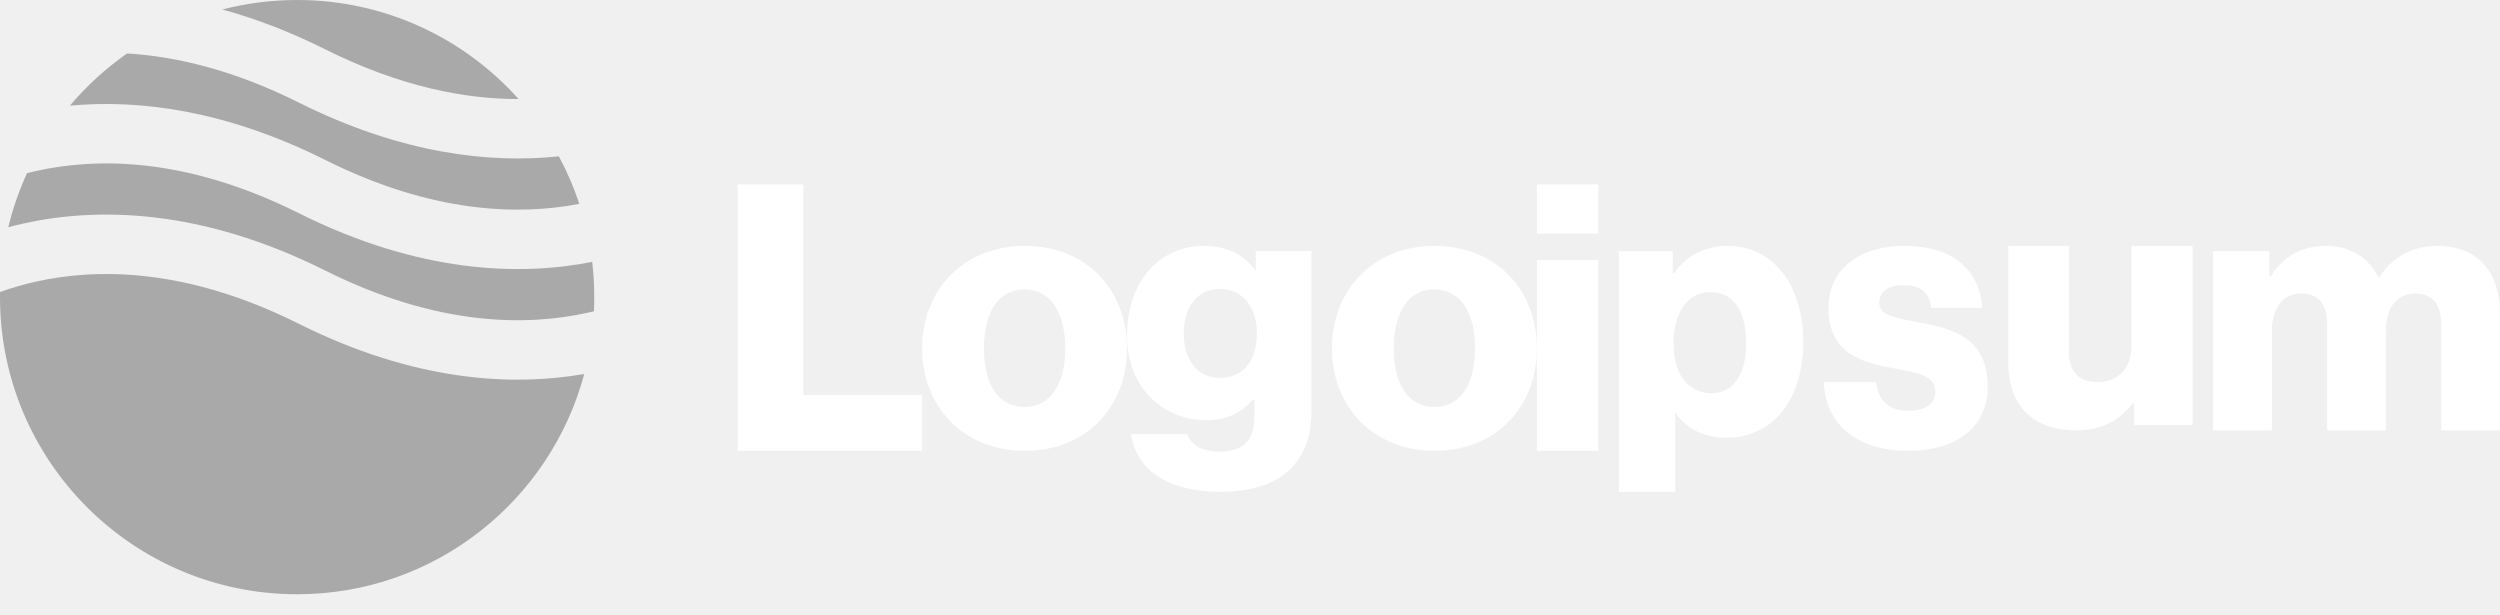
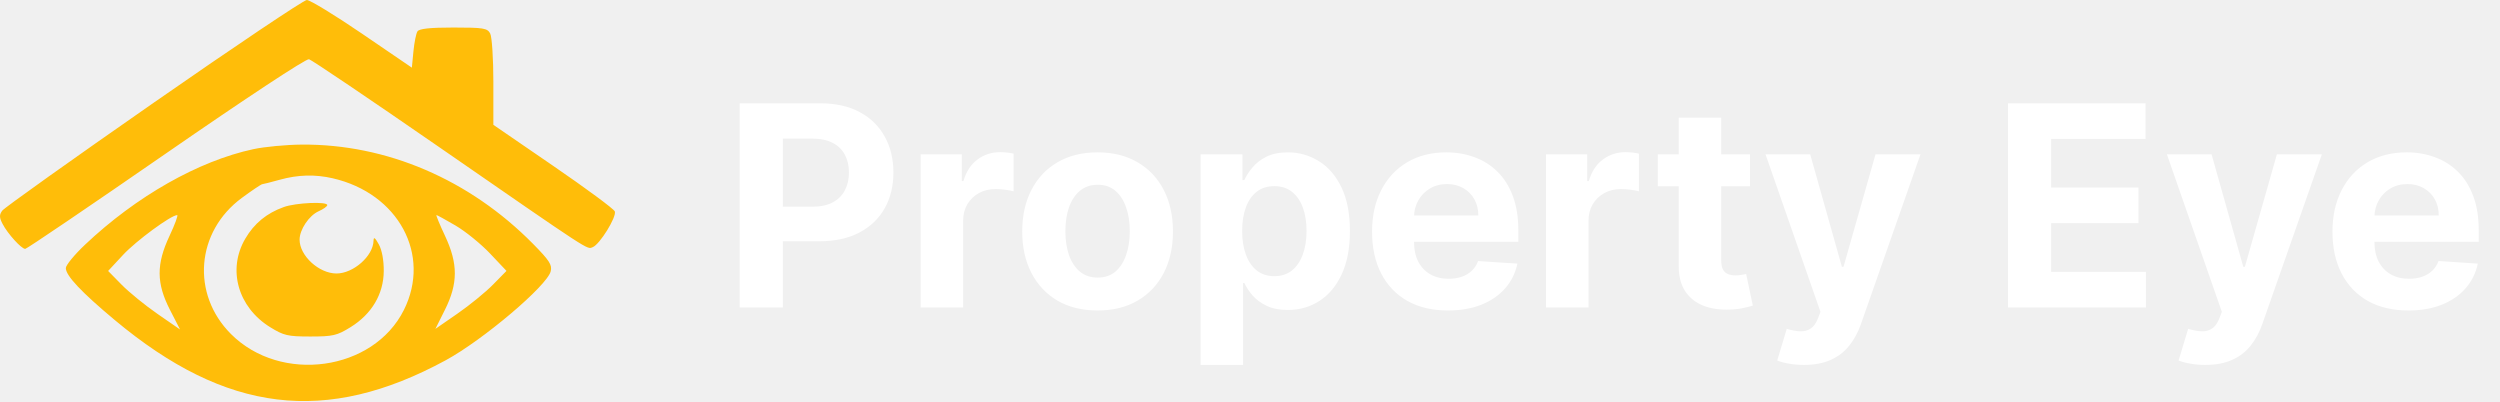
- <svg xmlns="http://www.w3.org/2000/svg" width="122" height="30" viewBox="0 0 122 30" fill="none">
-   <path d="M36 22H45V19.273H39.199V9H36V22Z" fill="white" />
-   <path d="M49.991 19.86C48.693 19.86 48.017 18.716 48.017 17C48.017 15.284 48.693 14.122 49.991 14.122C51.289 14.122 51.983 15.284 51.983 17C51.983 18.716 51.289 19.86 49.991 19.86ZM50.009 22C53.026 22 55 19.841 55 17C55 14.159 53.026 12 50.009 12C47.011 12 45 14.159 45 17C45 19.841 47.011 22 50.009 22Z" fill="white" />
-   <path d="M59.544 24C60.867 24 62.033 23.71 62.816 23.028C63.53 22.398 64 21.443 64 20.131V12.256H61.284V13.193H61.249C60.727 12.46 59.926 12 58.743 12C56.532 12 55 13.807 55 16.364C55 19.04 56.863 20.506 58.865 20.506C59.944 20.506 60.623 20.079 61.145 19.5H61.215V20.369C61.215 21.426 60.71 22.04 59.509 22.04C58.569 22.04 58.099 21.648 57.942 21.188H55.191C55.47 23.011 57.089 24 59.544 24ZM59.526 18.443C58.464 18.443 57.768 17.591 57.768 16.278C57.768 14.949 58.464 14.097 59.526 14.097C60.71 14.097 61.337 15.085 61.337 16.261C61.337 17.489 60.762 18.443 59.526 18.443Z" fill="white" />
-   <path d="M69.991 19.86C68.693 19.86 68.016 18.716 68.016 17C68.016 15.284 68.693 14.122 69.991 14.122C71.289 14.122 71.983 15.284 71.983 17C71.983 18.716 71.289 19.86 69.991 19.86ZM70.009 22C73.025 22 75 19.841 75 17C75 14.159 73.025 12 70.009 12C67.011 12 65 14.159 65 17C65 19.841 67.011 22 70.009 22Z" fill="white" />
-   <path d="M75 22H78V12.691H75V22ZM75 11.4H78V9H75V11.4Z" fill="white" />
-   <path d="M79 24H81.752V20.172H81.786C82.326 20.914 83.12 21.362 84.234 21.362C86.497 21.362 88 19.535 88 16.672C88 14.017 86.599 12 84.302 12C83.12 12 82.276 12.534 81.685 13.328H81.634V12.259H79V24ZM83.525 19.19C82.343 19.19 81.668 18.207 81.668 16.776C81.668 15.345 82.276 14.259 83.475 14.259C84.657 14.259 85.214 15.259 85.214 16.776C85.214 18.276 84.572 19.19 83.525 19.19Z" fill="white" />
-   <path d="M93.133 22C95.357 22 97 20.932 97 18.869C97 16.457 95.241 16.033 93.747 15.757C92.668 15.536 91.705 15.444 91.705 14.781C91.705 14.191 92.22 13.915 92.884 13.915C93.631 13.915 94.145 14.173 94.245 15.02H96.734C96.602 13.16 95.307 12 92.9 12C90.892 12 89.232 13.031 89.232 15.02C89.232 17.23 90.809 17.672 92.286 17.948C93.415 18.169 94.444 18.262 94.444 19.109C94.444 19.716 93.93 20.048 93.116 20.048C92.22 20.048 91.656 19.587 91.556 18.648H89C89.083 20.729 90.643 22 93.133 22Z" fill="white" />
-   <path d="M101.293 21C102.591 21 103.415 20.522 104.091 19.668H104.146V20.744H107V12H104.018V16.884C104.018 17.926 103.396 18.643 102.372 18.643C101.421 18.643 100.963 18.114 100.963 17.157V12H98V17.738C98 19.685 99.134 21 101.293 21Z" fill="white" />
-   <path d="M108 21H110.87V16.099C110.87 15.057 111.399 14.323 112.297 14.323C113.16 14.323 113.565 14.869 113.565 15.808V21H116.435V16.099C116.435 15.057 116.946 14.323 117.862 14.323C118.725 14.323 119.13 14.869 119.13 15.808V21H122V15.313C122 13.349 120.979 12 118.936 12C117.774 12 116.805 12.478 116.101 13.537H116.065C115.608 12.598 114.709 12 113.53 12C112.226 12 111.364 12.598 110.8 13.503H110.747V12.256H108V21Z" fill="white" />
-   <path fill-rule="evenodd" clip-rule="evenodd" d="M6.201 2.608C5.164 3.334 4.226 4.191 3.411 5.156C6.739 4.848 10.966 5.352 15.873 7.806C21.114 10.426 25.334 10.515 28.271 9.948C28.005 9.141 27.669 8.366 27.272 7.629C23.91 7.983 19.6 7.514 14.576 5.002C11.387 3.408 8.575 2.751 6.201 2.608ZM25.308 4.833C22.653 1.867 18.794 0 14.5 0C13.239 0 12.015 0.161 10.849 0.464C12.429 0.895 14.107 1.525 15.873 2.409C19.551 4.247 22.726 4.839 25.308 4.833ZM28.899 12.78C25.351 13.481 20.451 13.337 14.576 10.4C9.084 7.654 4.713 7.688 1.765 8.343C1.612 8.377 1.464 8.413 1.319 8.45C0.933 9.289 0.625 10.172 0.404 11.088C0.64 11.025 0.884 10.966 1.135 10.909C4.712 10.115 9.766 10.149 15.873 13.203C21.366 15.949 25.737 15.915 28.686 15.259C28.787 15.237 28.886 15.214 28.984 15.19C28.995 14.961 29 14.731 29 14.5C29 13.918 28.966 13.344 28.899 12.78ZM28.511 18.25C24.997 18.864 20.24 18.628 14.576 15.797C9.084 13.051 4.713 13.085 1.765 13.741C1.11 13.886 0.521 14.063 0.002 14.25C0.001 14.333 0 14.416 0 14.5C0 22.508 6.492 29 14.5 29C21.211 29 26.858 24.44 28.511 18.25Z" fill="#A9A9A9" />
+ <svg xmlns="http://www.w3.org/2000/svg" width="187" height="30" viewBox="0 0 187 30" fill="none">
+   <path fill-rule="evenodd" clip-rule="evenodd" d="M11.489 7.688C5.42 11.911 0.325 15.541 0.167 15.757C-0.062 16.071 -0.057 16.267 0.193 16.75C0.572 17.481 1.602 18.617 1.886 18.617C1.999 18.617 6.739 15.403 12.419 11.475C18.431 7.318 22.9 4.374 23.114 4.43C23.317 4.483 27.667 7.42 32.782 10.957C44.395 18.989 43.889 18.659 44.335 18.488C44.861 18.287 46.141 16.214 45.987 15.813C45.917 15.629 43.844 14.096 41.381 12.408L36.904 9.337V6.143C36.904 4.381 36.797 2.75 36.666 2.504C36.453 2.106 36.164 2.059 33.919 2.059C32.163 2.059 31.354 2.146 31.226 2.347C31.124 2.505 30.989 3.18 30.924 3.848L30.807 5.061L27.089 2.525C25.044 1.131 23.181 -0.006 22.948 2.17169e-05C22.715 0.006 17.558 3.465 11.489 7.688ZM18.958 11.156C14.85 12.037 10.191 14.68 6.361 18.302C5.57 19.05 4.923 19.837 4.923 20.052C4.923 20.619 6.086 21.855 8.586 23.941C16.923 30.903 24.383 31.809 33.338 26.949C36.13 25.433 40.921 21.376 41.192 20.298C41.313 19.816 41.103 19.489 39.868 18.237C35.121 13.424 28.907 10.761 22.552 10.816C21.398 10.826 19.78 10.979 18.958 11.156ZM24.892 13.337C29.802 14.469 32.276 19.054 30.209 23.19C27.926 27.757 21.012 28.719 17.28 24.989C14.285 21.996 14.657 17.328 18.092 14.801C18.849 14.244 19.535 13.783 19.616 13.778C19.697 13.772 20.281 13.624 20.914 13.448C22.294 13.065 23.559 13.03 24.892 13.337ZM21.232 15.485C19.95 15.943 19.018 16.707 18.347 17.853C16.997 20.155 17.793 22.981 20.211 24.475C21.224 25.101 21.527 25.171 23.214 25.171C24.902 25.171 25.205 25.101 26.217 24.475C27.806 23.493 28.691 22 28.705 20.279C28.711 19.463 28.57 18.7 28.332 18.272C28.05 17.764 27.947 17.694 27.94 18.007C27.915 19.148 26.435 20.457 25.17 20.457C23.858 20.457 22.409 19.129 22.409 17.927C22.409 17.173 23.119 16.117 23.841 15.798C24.192 15.643 24.48 15.437 24.48 15.341C24.48 15.059 22.134 15.163 21.232 15.485ZM12.682 17.64C11.683 19.766 11.692 21.186 12.717 23.184L13.468 24.646L11.784 23.482C10.858 22.841 9.647 21.856 9.094 21.292L8.088 20.267L9.209 19.061C10.185 18.011 12.79 16.096 13.251 16.09C13.34 16.088 13.084 16.786 12.682 17.64ZM34.079 16.873C34.817 17.305 35.975 18.245 36.653 18.961L37.885 20.263L36.877 21.29C36.322 21.855 35.126 22.831 34.218 23.459L32.568 24.6L33.277 23.18C34.266 21.203 34.268 19.727 33.287 17.64C32.885 16.786 32.597 16.087 32.647 16.087C32.697 16.087 33.342 16.441 34.079 16.873Z" fill="#FFBD09" />
+   <path d="M55.327 23V7.727H61.353C62.511 7.727 63.498 7.949 64.314 8.391C65.129 8.828 65.75 9.438 66.178 10.218C66.61 10.994 66.827 11.889 66.827 12.903C66.827 13.917 66.608 14.812 66.171 15.587C65.733 16.363 65.099 16.967 64.269 17.399C63.444 17.832 62.444 18.048 61.271 18.048H57.43V15.461H60.749C61.37 15.461 61.883 15.354 62.285 15.14C62.693 14.921 62.996 14.62 63.195 14.238C63.399 13.85 63.501 13.405 63.501 12.903C63.501 12.396 63.399 11.953 63.195 11.575C62.996 11.193 62.693 10.897 62.285 10.688C61.877 10.474 61.36 10.367 60.734 10.367H58.556V23H55.327ZM68.864 23V11.546H71.944V13.544H72.064C72.272 12.833 72.623 12.296 73.115 11.933C73.607 11.565 74.174 11.381 74.815 11.381C74.975 11.381 75.146 11.391 75.33 11.411C75.514 11.431 75.675 11.459 75.815 11.493V14.312C75.666 14.267 75.459 14.228 75.196 14.193C74.932 14.158 74.691 14.141 74.472 14.141C74.005 14.141 73.587 14.242 73.219 14.446C72.857 14.645 72.568 14.924 72.355 15.282C72.146 15.64 72.041 16.052 72.041 16.52V23H68.864ZM82.099 23.224C80.941 23.224 79.939 22.978 79.094 22.485C78.254 21.988 77.605 21.297 77.148 20.412C76.69 19.522 76.462 18.491 76.462 17.317C76.462 16.134 76.69 15.1 77.148 14.215C77.605 13.325 78.254 12.634 79.094 12.142C79.939 11.645 80.941 11.396 82.099 11.396C83.258 11.396 84.257 11.645 85.097 12.142C85.942 12.634 86.594 13.325 87.051 14.215C87.508 15.1 87.737 16.134 87.737 17.317C87.737 18.491 87.508 19.522 87.051 20.412C86.594 21.297 85.942 21.988 85.097 22.485C84.257 22.978 83.258 23.224 82.099 23.224ZM82.114 20.763C82.641 20.763 83.081 20.614 83.434 20.315C83.787 20.012 84.053 19.599 84.232 19.077C84.416 18.555 84.508 17.961 84.508 17.295C84.508 16.629 84.416 16.035 84.232 15.513C84.053 14.991 83.787 14.578 83.434 14.275C83.081 13.972 82.641 13.82 82.114 13.82C81.582 13.82 81.135 13.972 80.772 14.275C80.414 14.578 80.143 14.991 79.959 15.513C79.78 16.035 79.691 16.629 79.691 17.295C79.691 17.961 79.78 18.555 79.959 19.077C80.143 19.599 80.414 20.012 80.772 20.315C81.135 20.614 81.582 20.763 82.114 20.763ZM89.803 27.296V11.546H92.935V13.47H93.077C93.216 13.161 93.417 12.848 93.681 12.53C93.949 12.207 94.297 11.938 94.725 11.724C95.157 11.506 95.694 11.396 96.336 11.396C97.171 11.396 97.941 11.615 98.647 12.053C99.353 12.485 99.918 13.139 100.34 14.014C100.763 14.884 100.974 15.975 100.974 17.288C100.974 18.565 100.768 19.644 100.355 20.524C99.947 21.399 99.391 22.063 98.685 22.515C97.984 22.963 97.198 23.186 96.328 23.186C95.712 23.186 95.187 23.084 94.755 22.881C94.327 22.677 93.977 22.421 93.703 22.113C93.43 21.799 93.221 21.484 93.077 21.166H92.98V27.296H89.803ZM92.913 17.273C92.913 17.954 93.007 18.548 93.196 19.055C93.385 19.562 93.658 19.957 94.016 20.241C94.374 20.519 94.809 20.658 95.321 20.658C95.838 20.658 96.276 20.517 96.634 20.233C96.992 19.945 97.263 19.547 97.447 19.04C97.636 18.528 97.73 17.939 97.73 17.273C97.73 16.611 97.638 16.03 97.454 15.528C97.27 15.026 96.999 14.633 96.641 14.349C96.283 14.066 95.843 13.924 95.321 13.924C94.804 13.924 94.367 14.061 94.009 14.335C93.656 14.608 93.385 14.996 93.196 15.498C93.007 16 92.913 16.592 92.913 17.273ZM108.312 23.224C107.134 23.224 106.12 22.985 105.27 22.508C104.424 22.026 103.773 21.345 103.316 20.465C102.858 19.579 102.63 18.533 102.63 17.325C102.63 16.147 102.858 15.113 103.316 14.223C103.773 13.333 104.417 12.639 105.247 12.142C106.082 11.645 107.062 11.396 108.185 11.396C108.941 11.396 109.645 11.518 110.296 11.762C110.952 12 111.524 12.361 112.011 12.843C112.503 13.325 112.886 13.932 113.159 14.663C113.433 15.389 113.57 16.239 113.57 17.213V18.086H103.897V16.117H110.579C110.579 15.659 110.48 15.254 110.281 14.901C110.082 14.548 109.806 14.272 109.453 14.073C109.105 13.87 108.7 13.768 108.238 13.768C107.755 13.768 107.328 13.88 106.955 14.103C106.587 14.322 106.299 14.618 106.09 14.991C105.881 15.359 105.774 15.769 105.769 16.221V18.093C105.769 18.66 105.874 19.149 106.082 19.562C106.296 19.975 106.597 20.293 106.985 20.517C107.373 20.74 107.832 20.852 108.364 20.852C108.717 20.852 109.04 20.803 109.334 20.703C109.627 20.604 109.878 20.454 110.087 20.256C110.296 20.057 110.455 19.813 110.564 19.525L113.502 19.719C113.353 20.425 113.048 21.041 112.585 21.568C112.128 22.09 111.536 22.498 110.81 22.791C110.089 23.079 109.257 23.224 108.312 23.224ZM115.643 23V11.546H118.723V13.544H118.842C119.051 12.833 119.401 12.296 119.893 11.933C120.386 11.565 120.952 11.381 121.594 11.381C121.753 11.381 121.924 11.391 122.108 11.411C122.292 11.431 122.454 11.459 122.593 11.493V14.312C122.444 14.267 122.238 14.228 121.974 14.193C121.711 14.158 121.469 14.141 121.251 14.141C120.783 14.141 120.366 14.242 119.998 14.446C119.635 14.645 119.347 14.924 119.133 15.282C118.924 15.64 118.82 16.052 118.82 16.52V23H115.643ZM130.902 11.546V13.932H124.004V11.546H130.902ZM125.57 8.801H128.747V19.48C128.747 19.773 128.792 20.002 128.881 20.166C128.971 20.325 129.095 20.437 129.254 20.502C129.418 20.566 129.607 20.599 129.821 20.599C129.97 20.599 130.119 20.586 130.269 20.561C130.418 20.532 130.532 20.509 130.612 20.494L131.111 22.858C130.952 22.908 130.728 22.965 130.44 23.03C130.152 23.099 129.801 23.142 129.389 23.157C128.623 23.186 127.952 23.084 127.375 22.851C126.803 22.617 126.358 22.254 126.04 21.762C125.722 21.27 125.565 20.648 125.57 19.898V8.801ZM134.933 27.296C134.53 27.296 134.153 27.263 133.8 27.198C133.452 27.139 133.163 27.062 132.935 26.967L133.65 24.596C134.023 24.71 134.359 24.772 134.657 24.782C134.96 24.792 135.222 24.723 135.44 24.573C135.664 24.424 135.845 24.171 135.985 23.813L136.171 23.328L132.062 11.546H135.403L137.774 19.957H137.894L140.288 11.546H143.651L139.199 24.238C138.985 24.854 138.694 25.391 138.326 25.849C137.963 26.311 137.503 26.666 136.947 26.915C136.39 27.169 135.719 27.296 134.933 27.296ZM150.197 23V7.727H160.488V10.39H153.426V14.029H159.958V16.691H153.426V20.338H160.518V23H150.197ZM164.957 27.296C164.554 27.296 164.176 27.263 163.823 27.198C163.475 27.139 163.187 27.062 162.958 26.967L163.674 24.596C164.047 24.71 164.382 24.772 164.681 24.782C164.984 24.792 165.245 24.723 165.464 24.573C165.687 24.424 165.869 24.171 166.008 23.813L166.195 23.328L162.085 11.546H165.426L167.798 19.957H167.917L170.311 11.546H173.674L169.222 24.238C169.008 24.854 168.718 25.391 168.35 25.849C167.987 26.311 167.527 26.666 166.97 26.915C166.413 27.169 165.742 27.296 164.957 27.296ZM180.151 23.224C178.973 23.224 177.959 22.985 177.108 22.508C176.263 22.026 175.612 21.345 175.155 20.465C174.697 19.579 174.468 18.533 174.468 17.325C174.468 16.147 174.697 15.113 175.155 14.223C175.612 13.333 176.256 12.639 177.086 12.142C177.921 11.645 178.901 11.396 180.024 11.396C180.78 11.396 181.483 11.518 182.135 11.762C182.791 12 183.363 12.361 183.85 12.843C184.342 13.325 184.725 13.932 184.998 14.663C185.272 15.389 185.408 16.239 185.408 17.213V18.086H175.736V16.117H182.418C182.418 15.659 182.319 15.254 182.12 14.901C181.921 14.548 181.645 14.272 181.292 14.073C180.944 13.87 180.539 13.768 180.076 13.768C179.594 13.768 179.167 13.88 178.794 14.103C178.426 14.322 178.138 14.618 177.929 14.991C177.72 15.359 177.613 15.769 177.608 16.221V18.093C177.608 18.66 177.712 19.149 177.921 19.562C178.135 19.975 178.436 20.293 178.824 20.517C179.211 20.74 179.671 20.852 180.203 20.852C180.556 20.852 180.879 20.803 181.173 20.703C181.466 20.604 181.717 20.454 181.926 20.256C182.135 20.057 182.294 19.813 182.403 19.525L185.341 19.719C185.192 20.425 184.886 21.041 184.424 21.568C183.967 22.09 183.375 22.498 182.649 22.791C181.928 23.079 181.096 23.224 180.151 23.224Z" fill="white" />
</svg>
